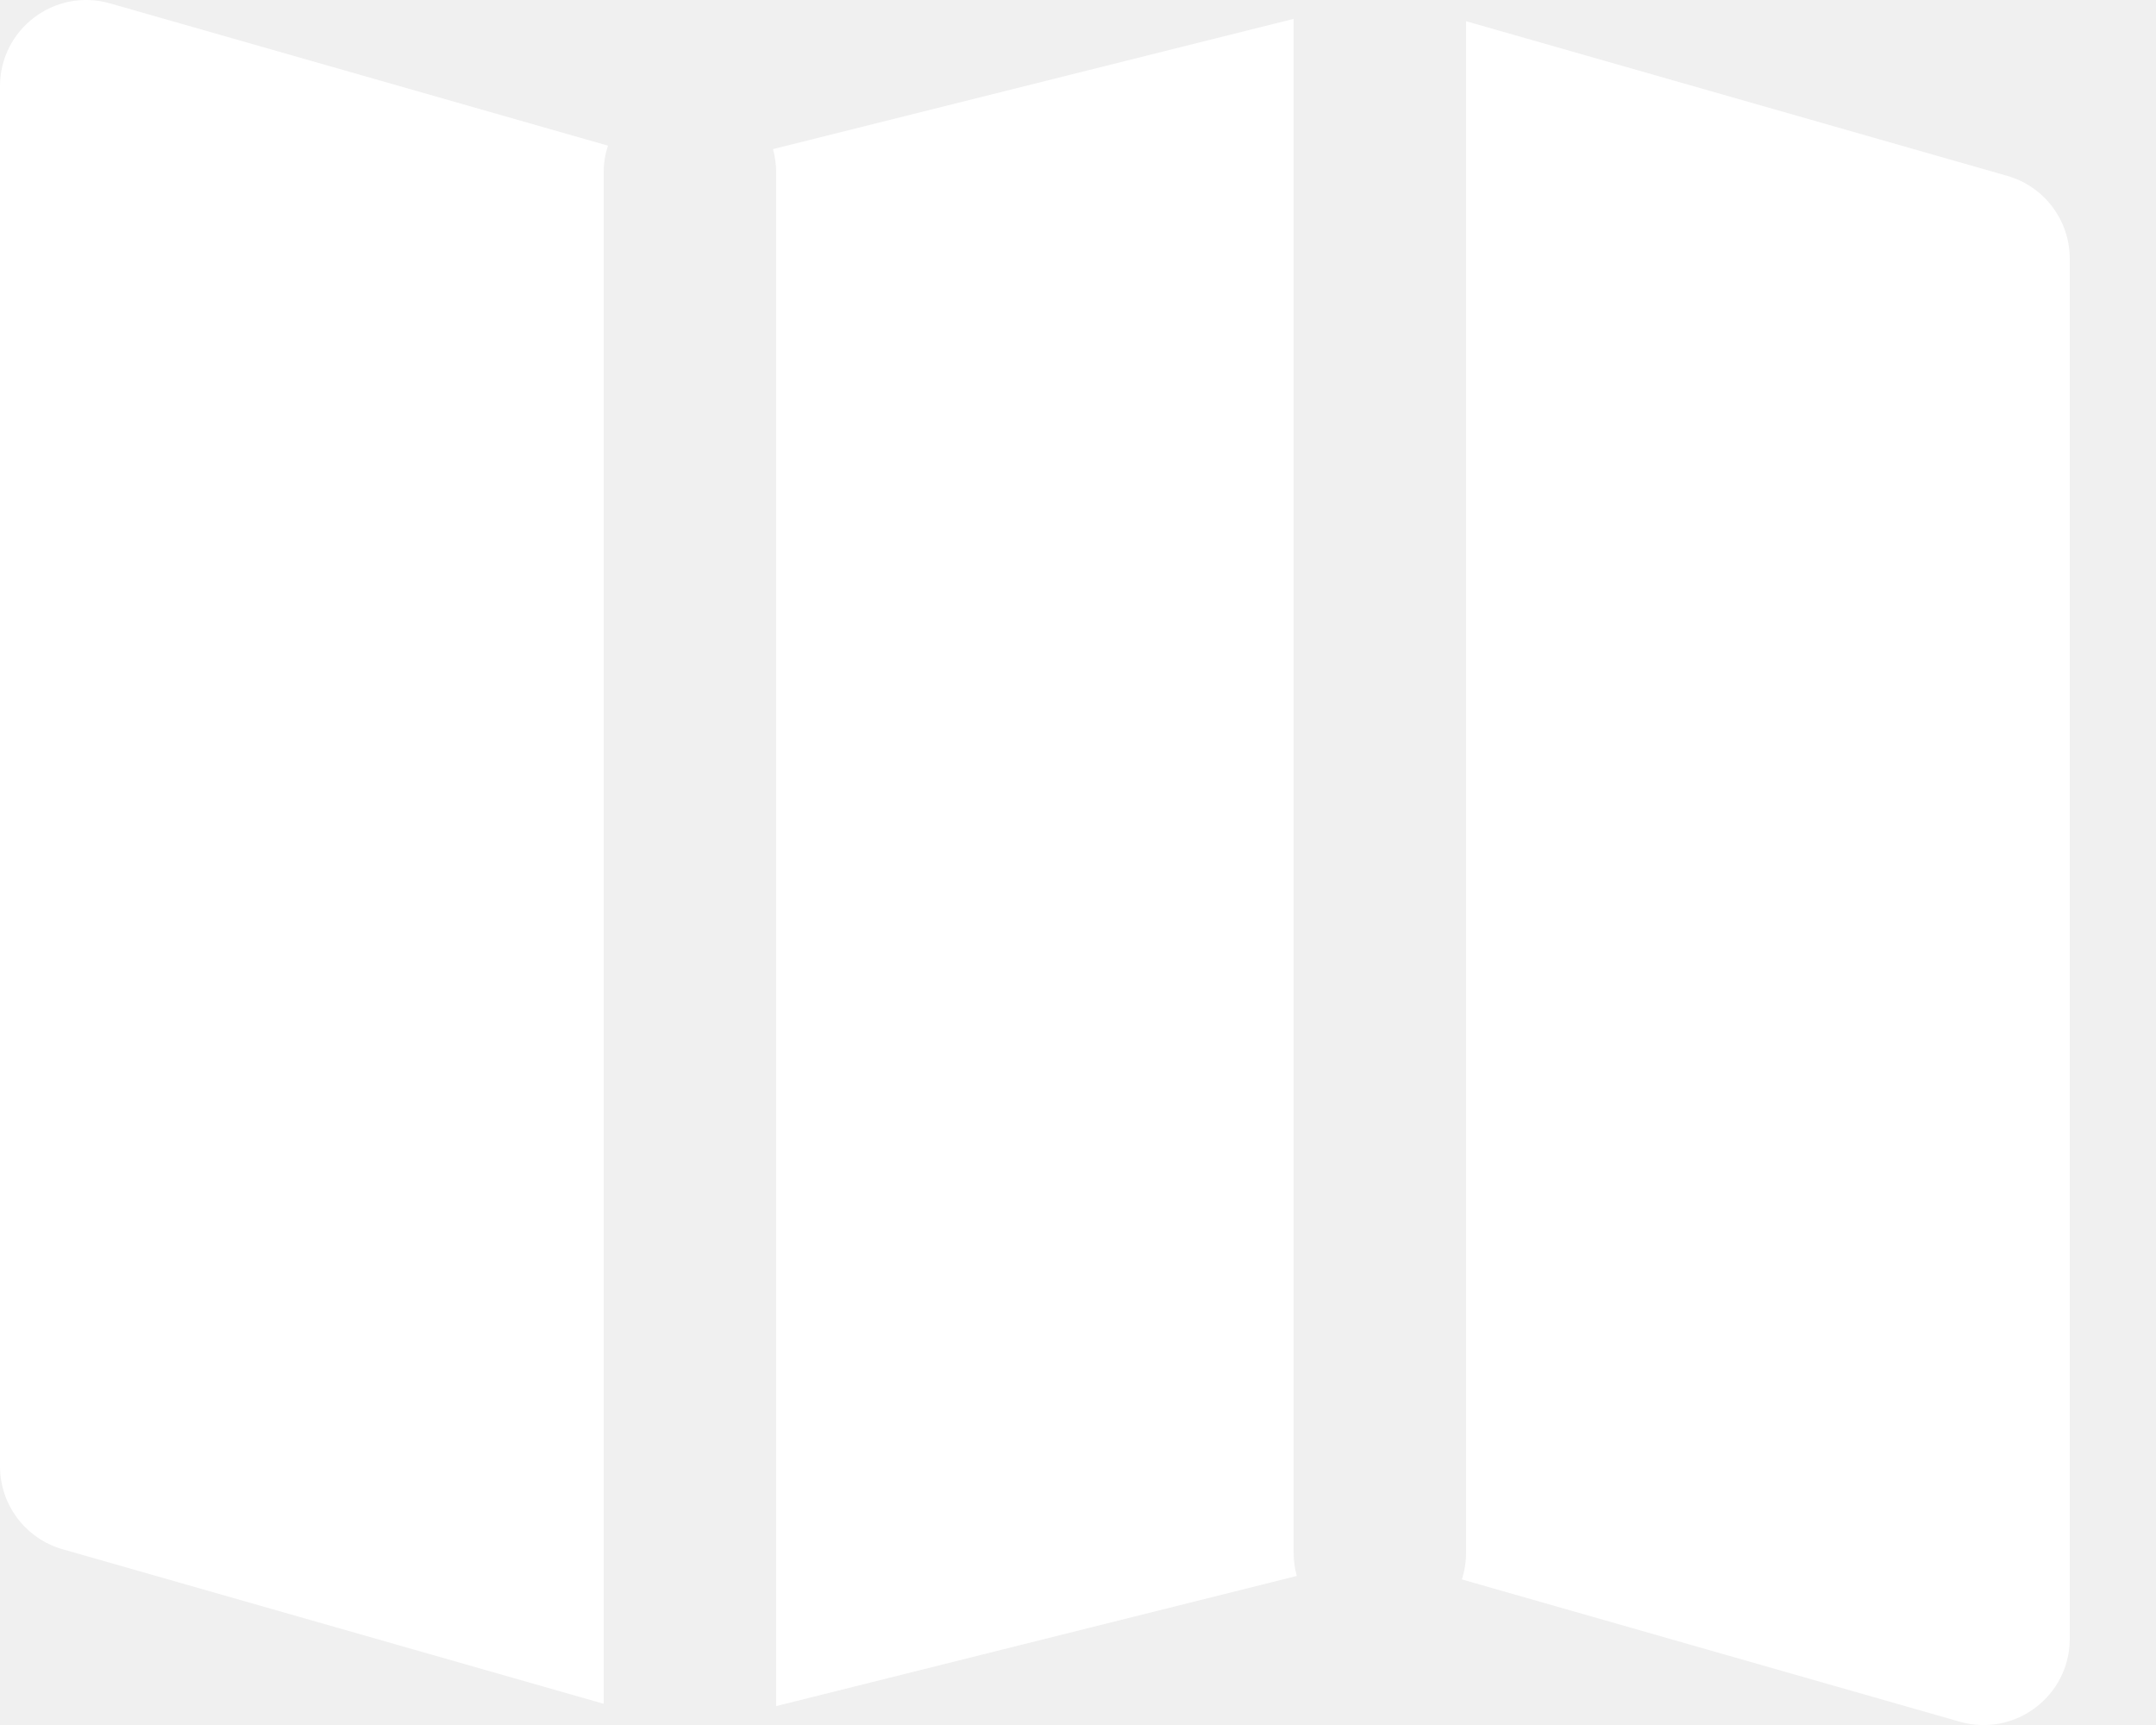
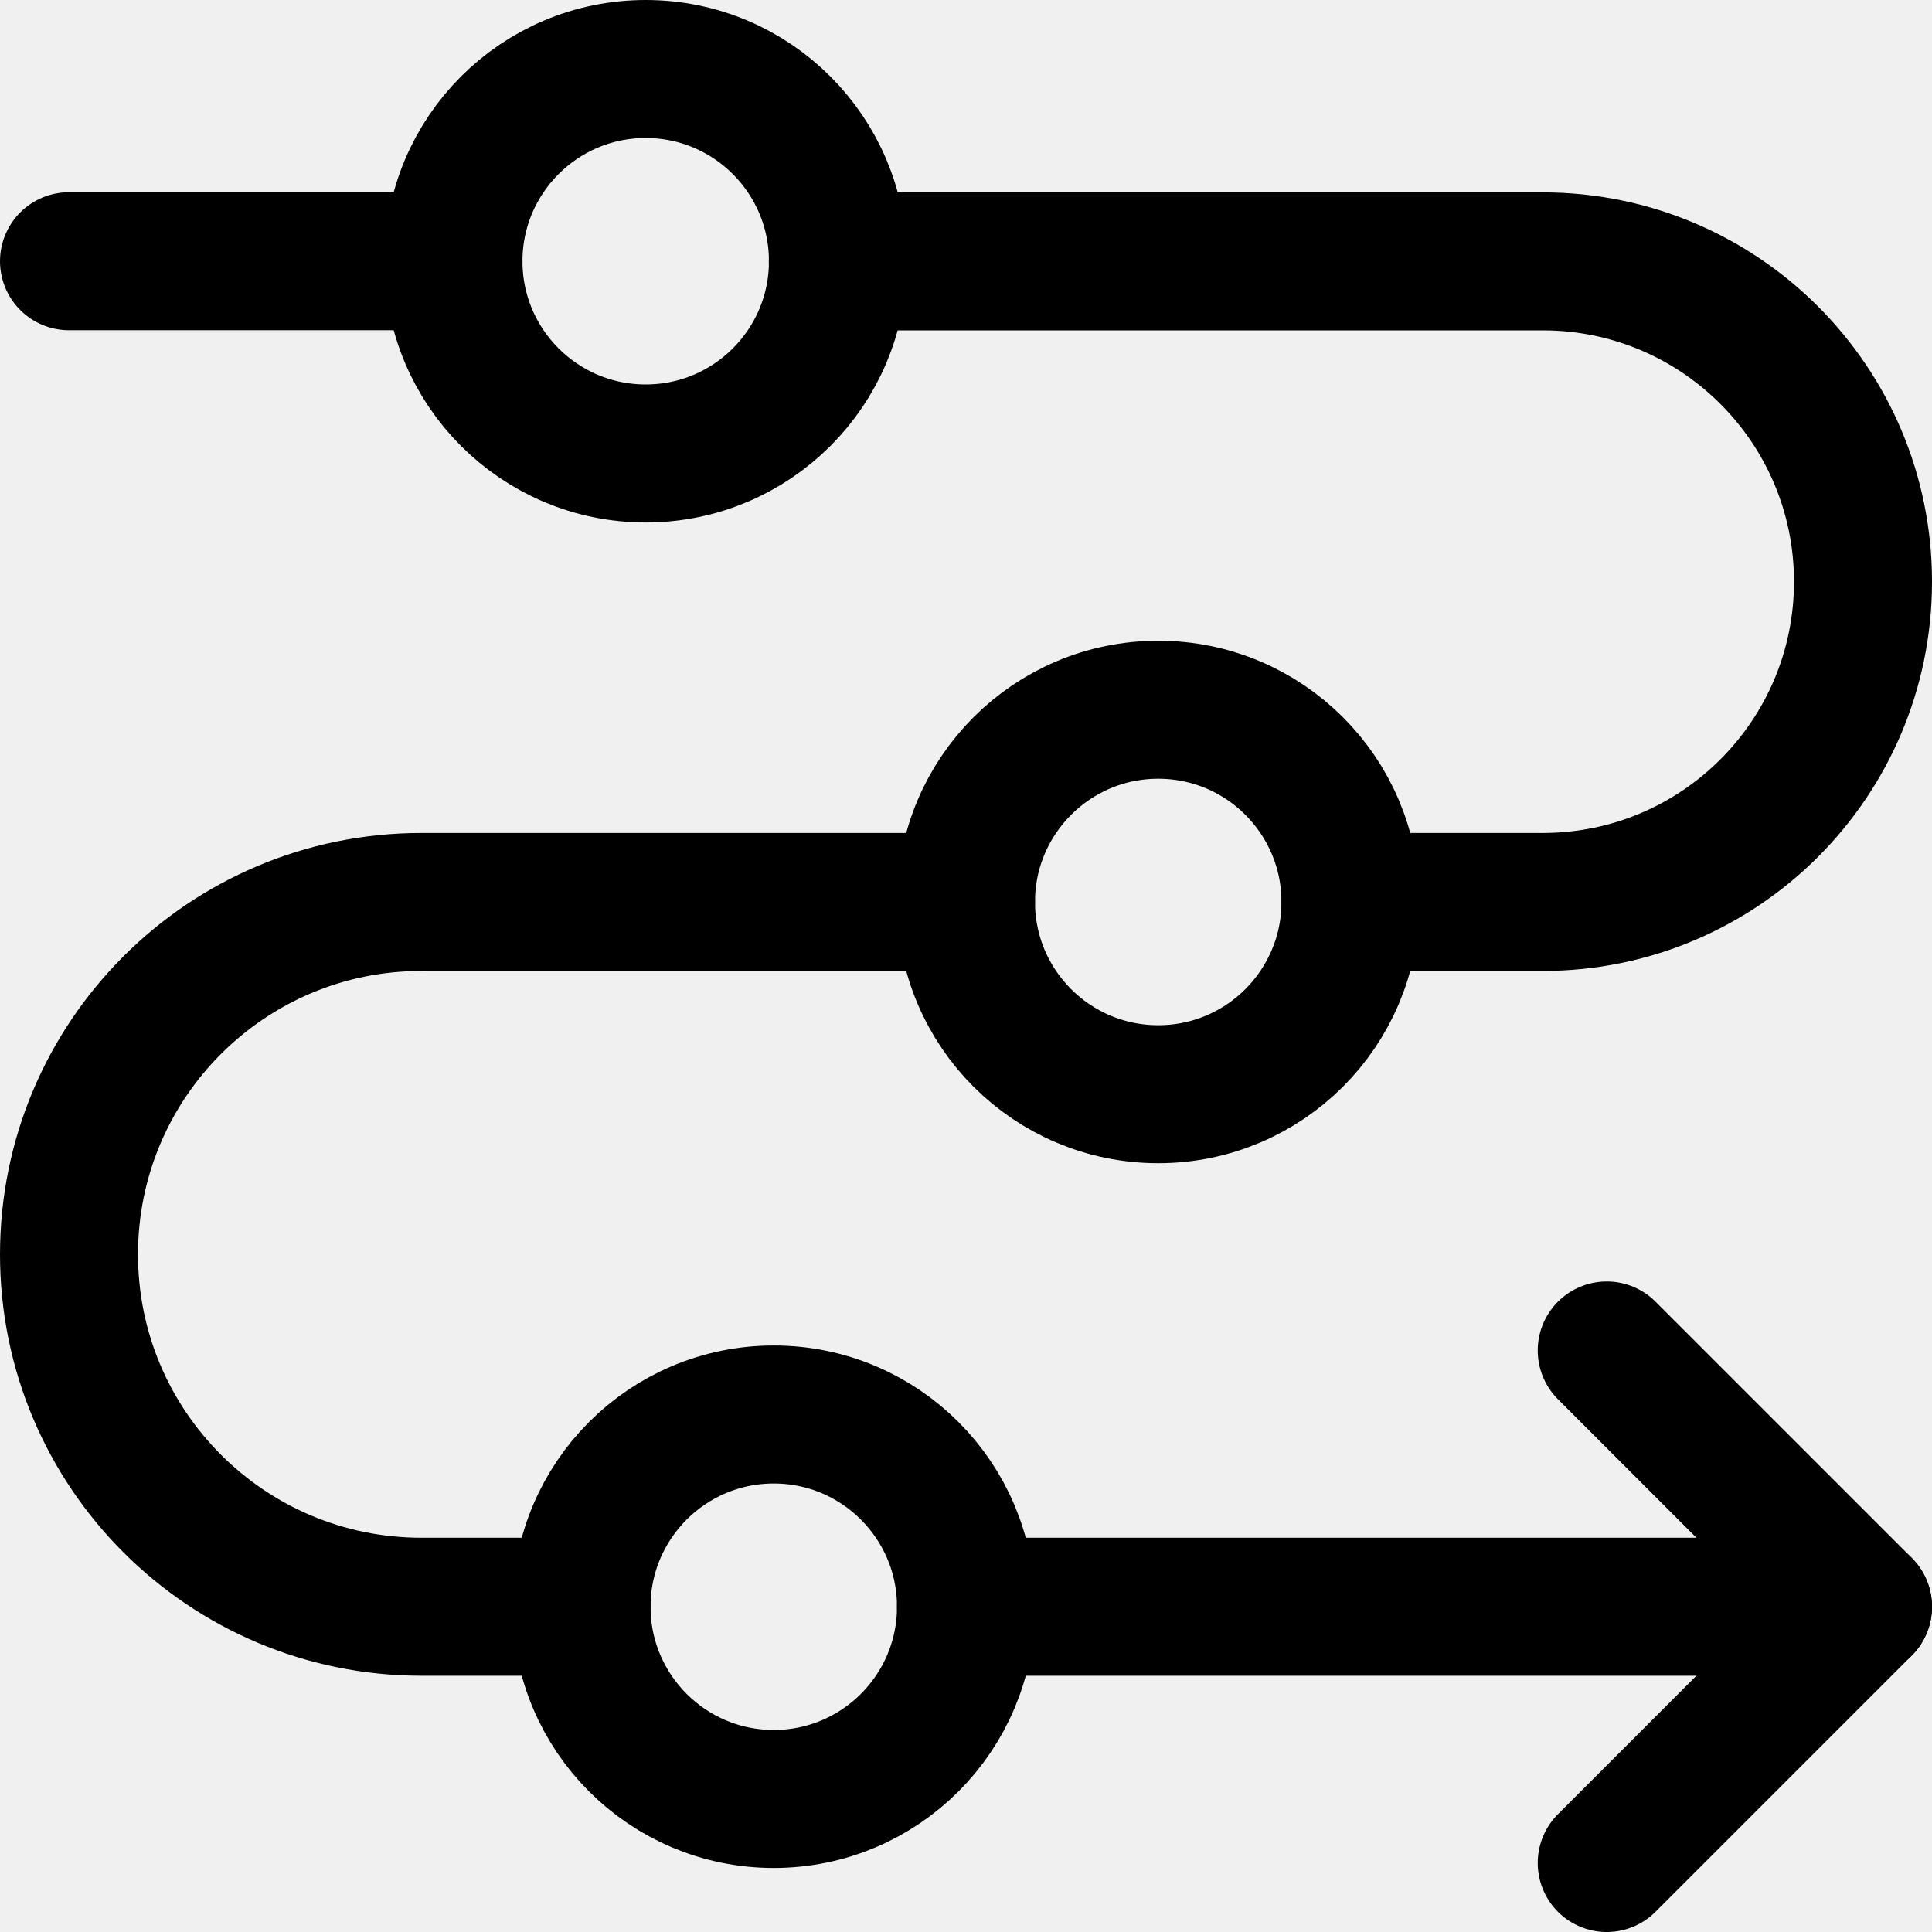
- <svg xmlns="http://www.w3.org/2000/svg" viewBox="0 0 25 20" version="1.1" fill="#ffffff">
-   <path fill-rule="evenodd" clip-rule="evenodd" d="M15 0.219V18C15 18.094 15.013 18.185 15.037 18.272L9 19.781V2C9 1.906 8.987 1.815 8.963 1.729L15 0.219zM17 0.246L23.275 2.039C23.704 2.161 24 2.554 24 3V19C24 19.665 23.364 20.144 22.725 19.962L16.951 18.312C16.983 18.214 17 18.109 17 18V0.246zM7 19.754L0.725 17.962C0.296 17.839 0 17.447 0 17V1C0 0.336 0.636 -0.144 1.275 0.039L7.05 1.689C7.017 1.787 7 1.891 7 2V19.754z" />
+ <svg xmlns="http://www.w3.org/2000/svg" fill="none" viewBox="0 0 14 14" height="14" width="14">
+   <g id="arrow-roadmap">
+     <path id="Vector 362" stroke="#000" stroke-linecap="round" stroke-linejoin="round" d="M7 11.643h6.5" stroke-width="1" />
+     <path id="Vector 365" stroke="#000" stroke-linecap="round" stroke-linejoin="round" d="M11.643 9.786 13.5 11.643l-1.857 1.857" stroke-width="1" />
+     <path id="Ellipse 324" stroke="#000" stroke-linecap="round" stroke-linejoin="round" d="M3.286 1.893a1.393 1.393 0 1 0 2.786 0 1.393 1.393 0 1 0 -2.786 0" stroke-width="1" />
+     <path id="Ellipse 325" stroke="#000" stroke-linecap="round" stroke-linejoin="round" d="M7 6.536a1.393 1.393 0 1 0 2.786 0 1.393 1.393 0 1 0 -2.786 0" stroke-width="1" />
+     <path id="Ellipse 326" stroke="#000" stroke-linecap="round" stroke-linejoin="round" d="M4.214 11.643a1.393 1.393 0 1 0 2.786 0 1.393 1.393 0 1 0 -2.786 0" stroke-width="1" />
+     <path id="Vector 361" stroke="#000" stroke-linecap="round" stroke-linejoin="round" d="M7 6.536H3.054C1.643 6.536 0.5 7.679 0.5 9.09 0.5 10.5 1.643 11.643 3.054 11.643H4.214" stroke-width="1" />
+     <path id="Vector 363" stroke="#000" stroke-linecap="round" stroke-linejoin="round" d="M9.786 6.536h1.393c1.282 0 2.321 -1.039 2.321 -2.321 0 -1.282 -1.039 -2.321 -2.321 -2.321H6.071" stroke-width="1" />
+     <path id="Vector 364" stroke="#000" stroke-linecap="round" stroke-linejoin="round" d="M3.286 1.893H0.5" stroke-width="1" />
+   </g>
</svg>
